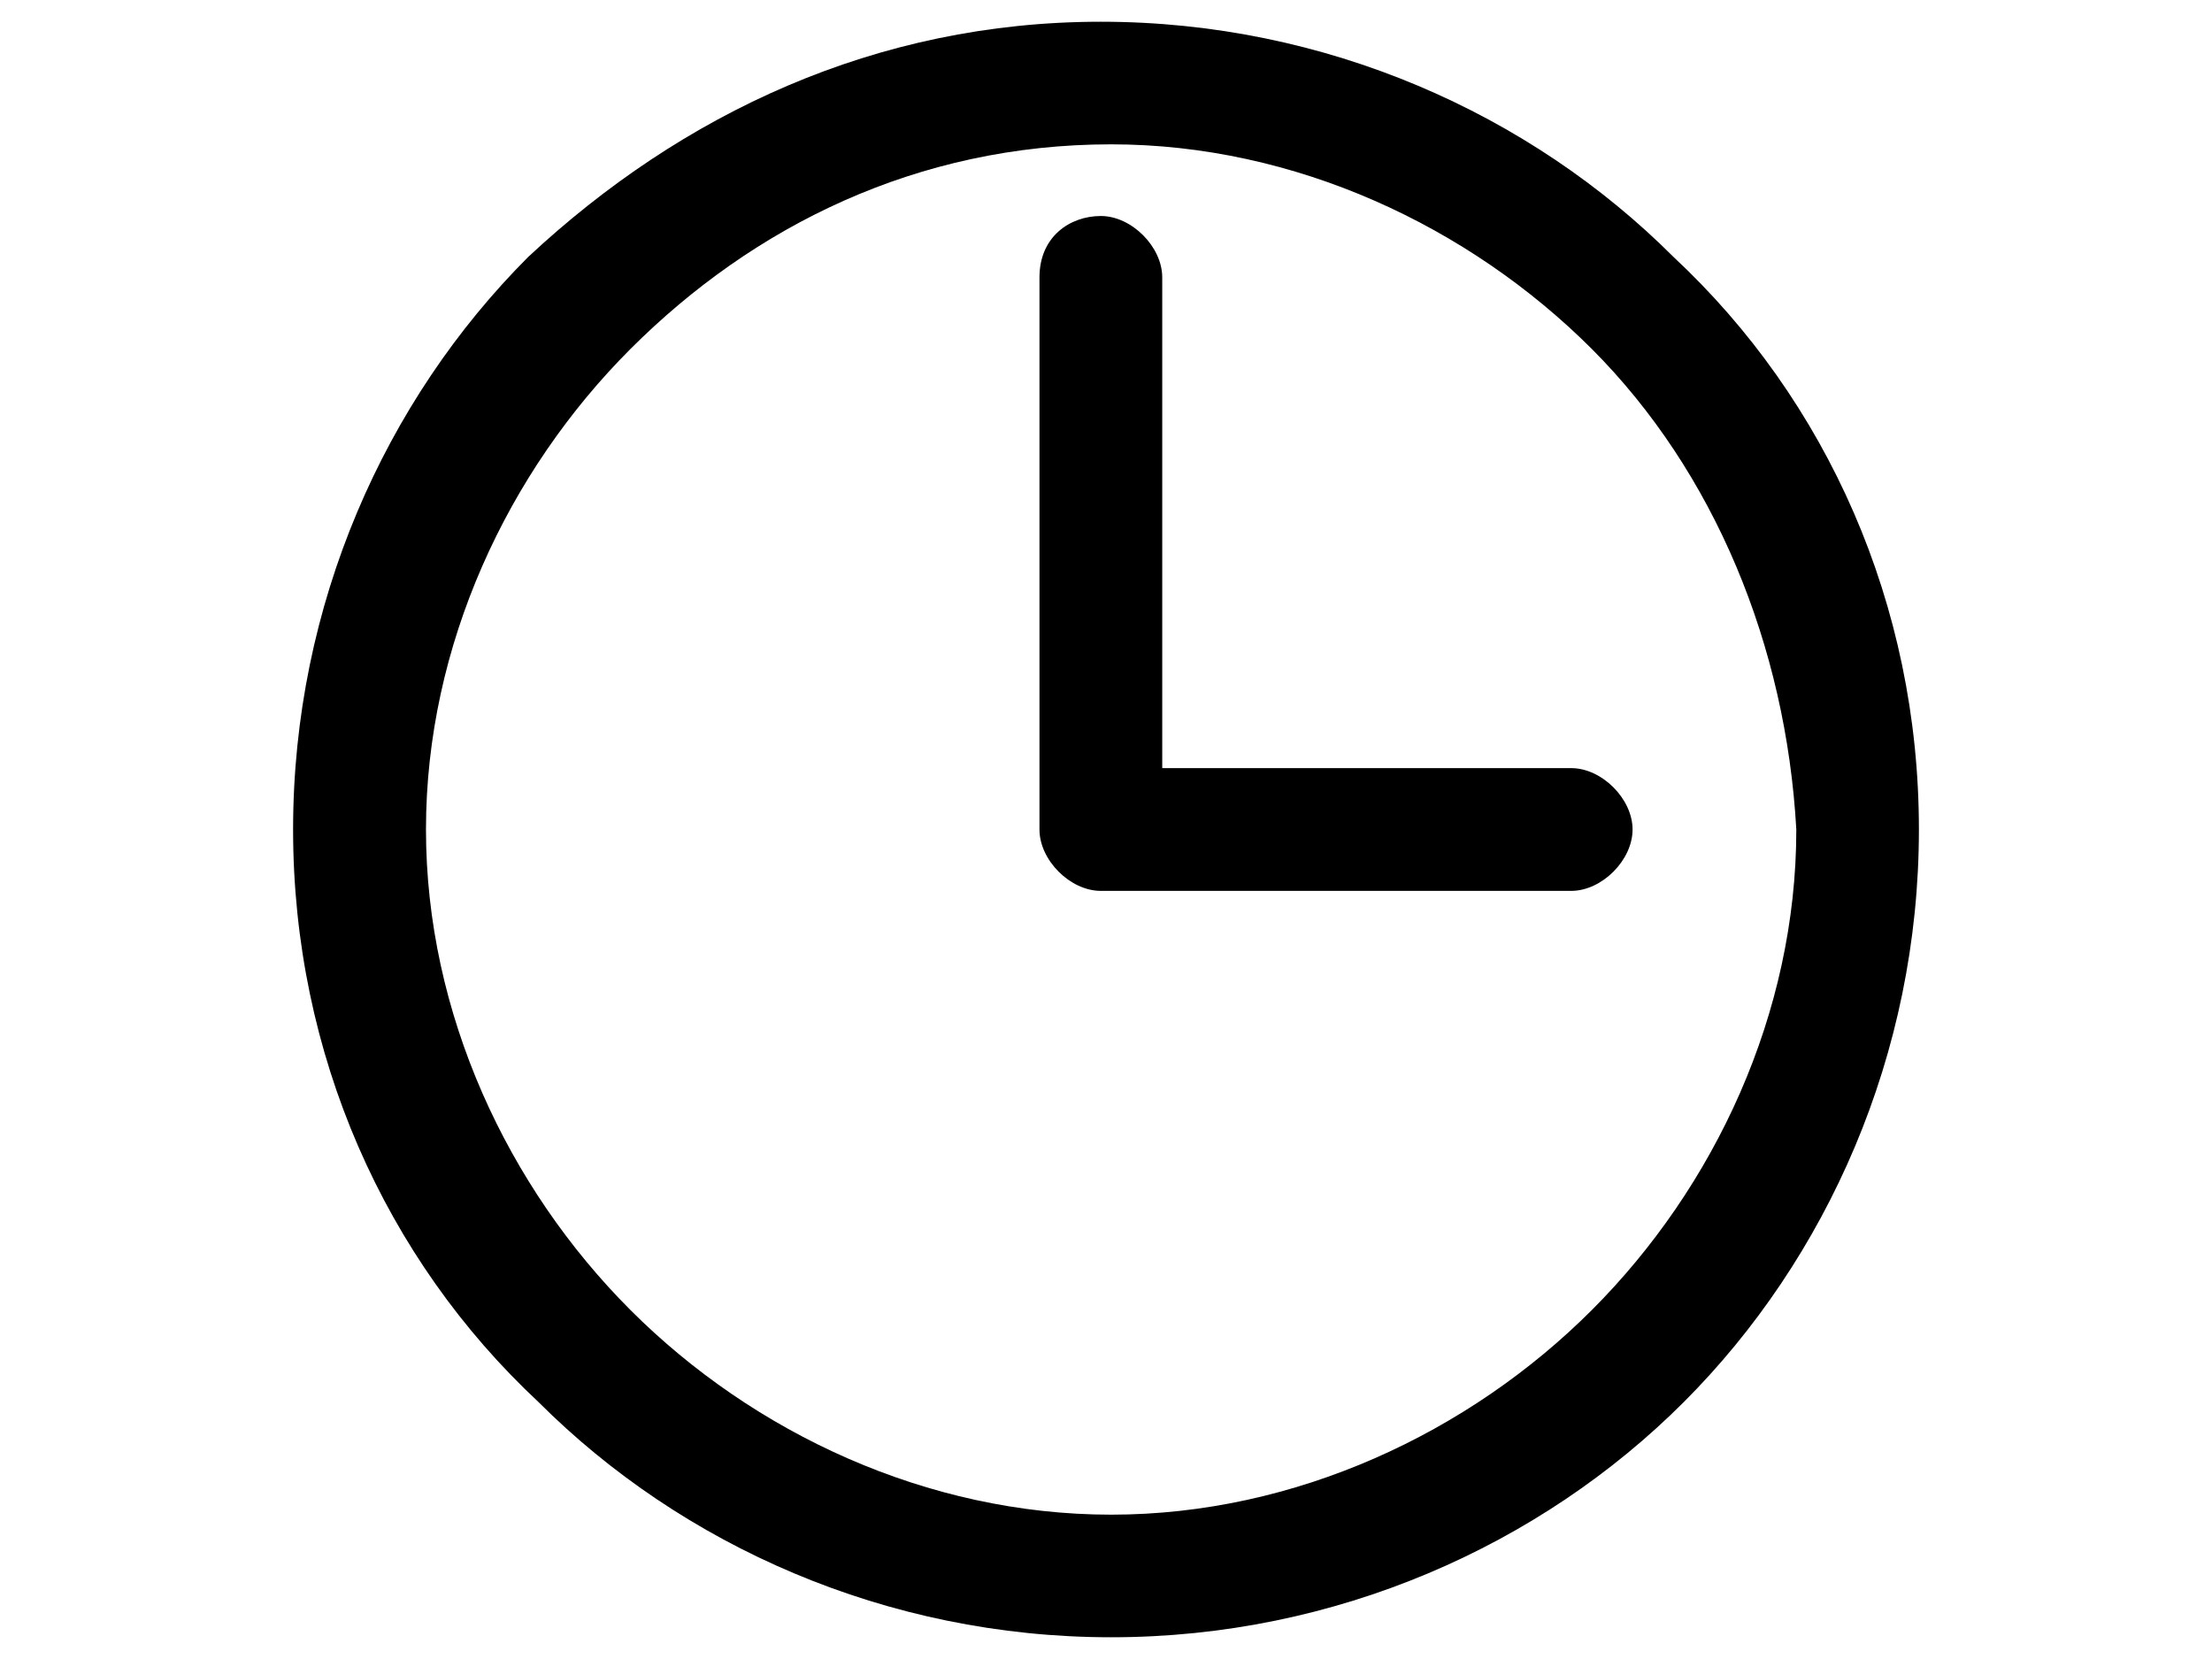
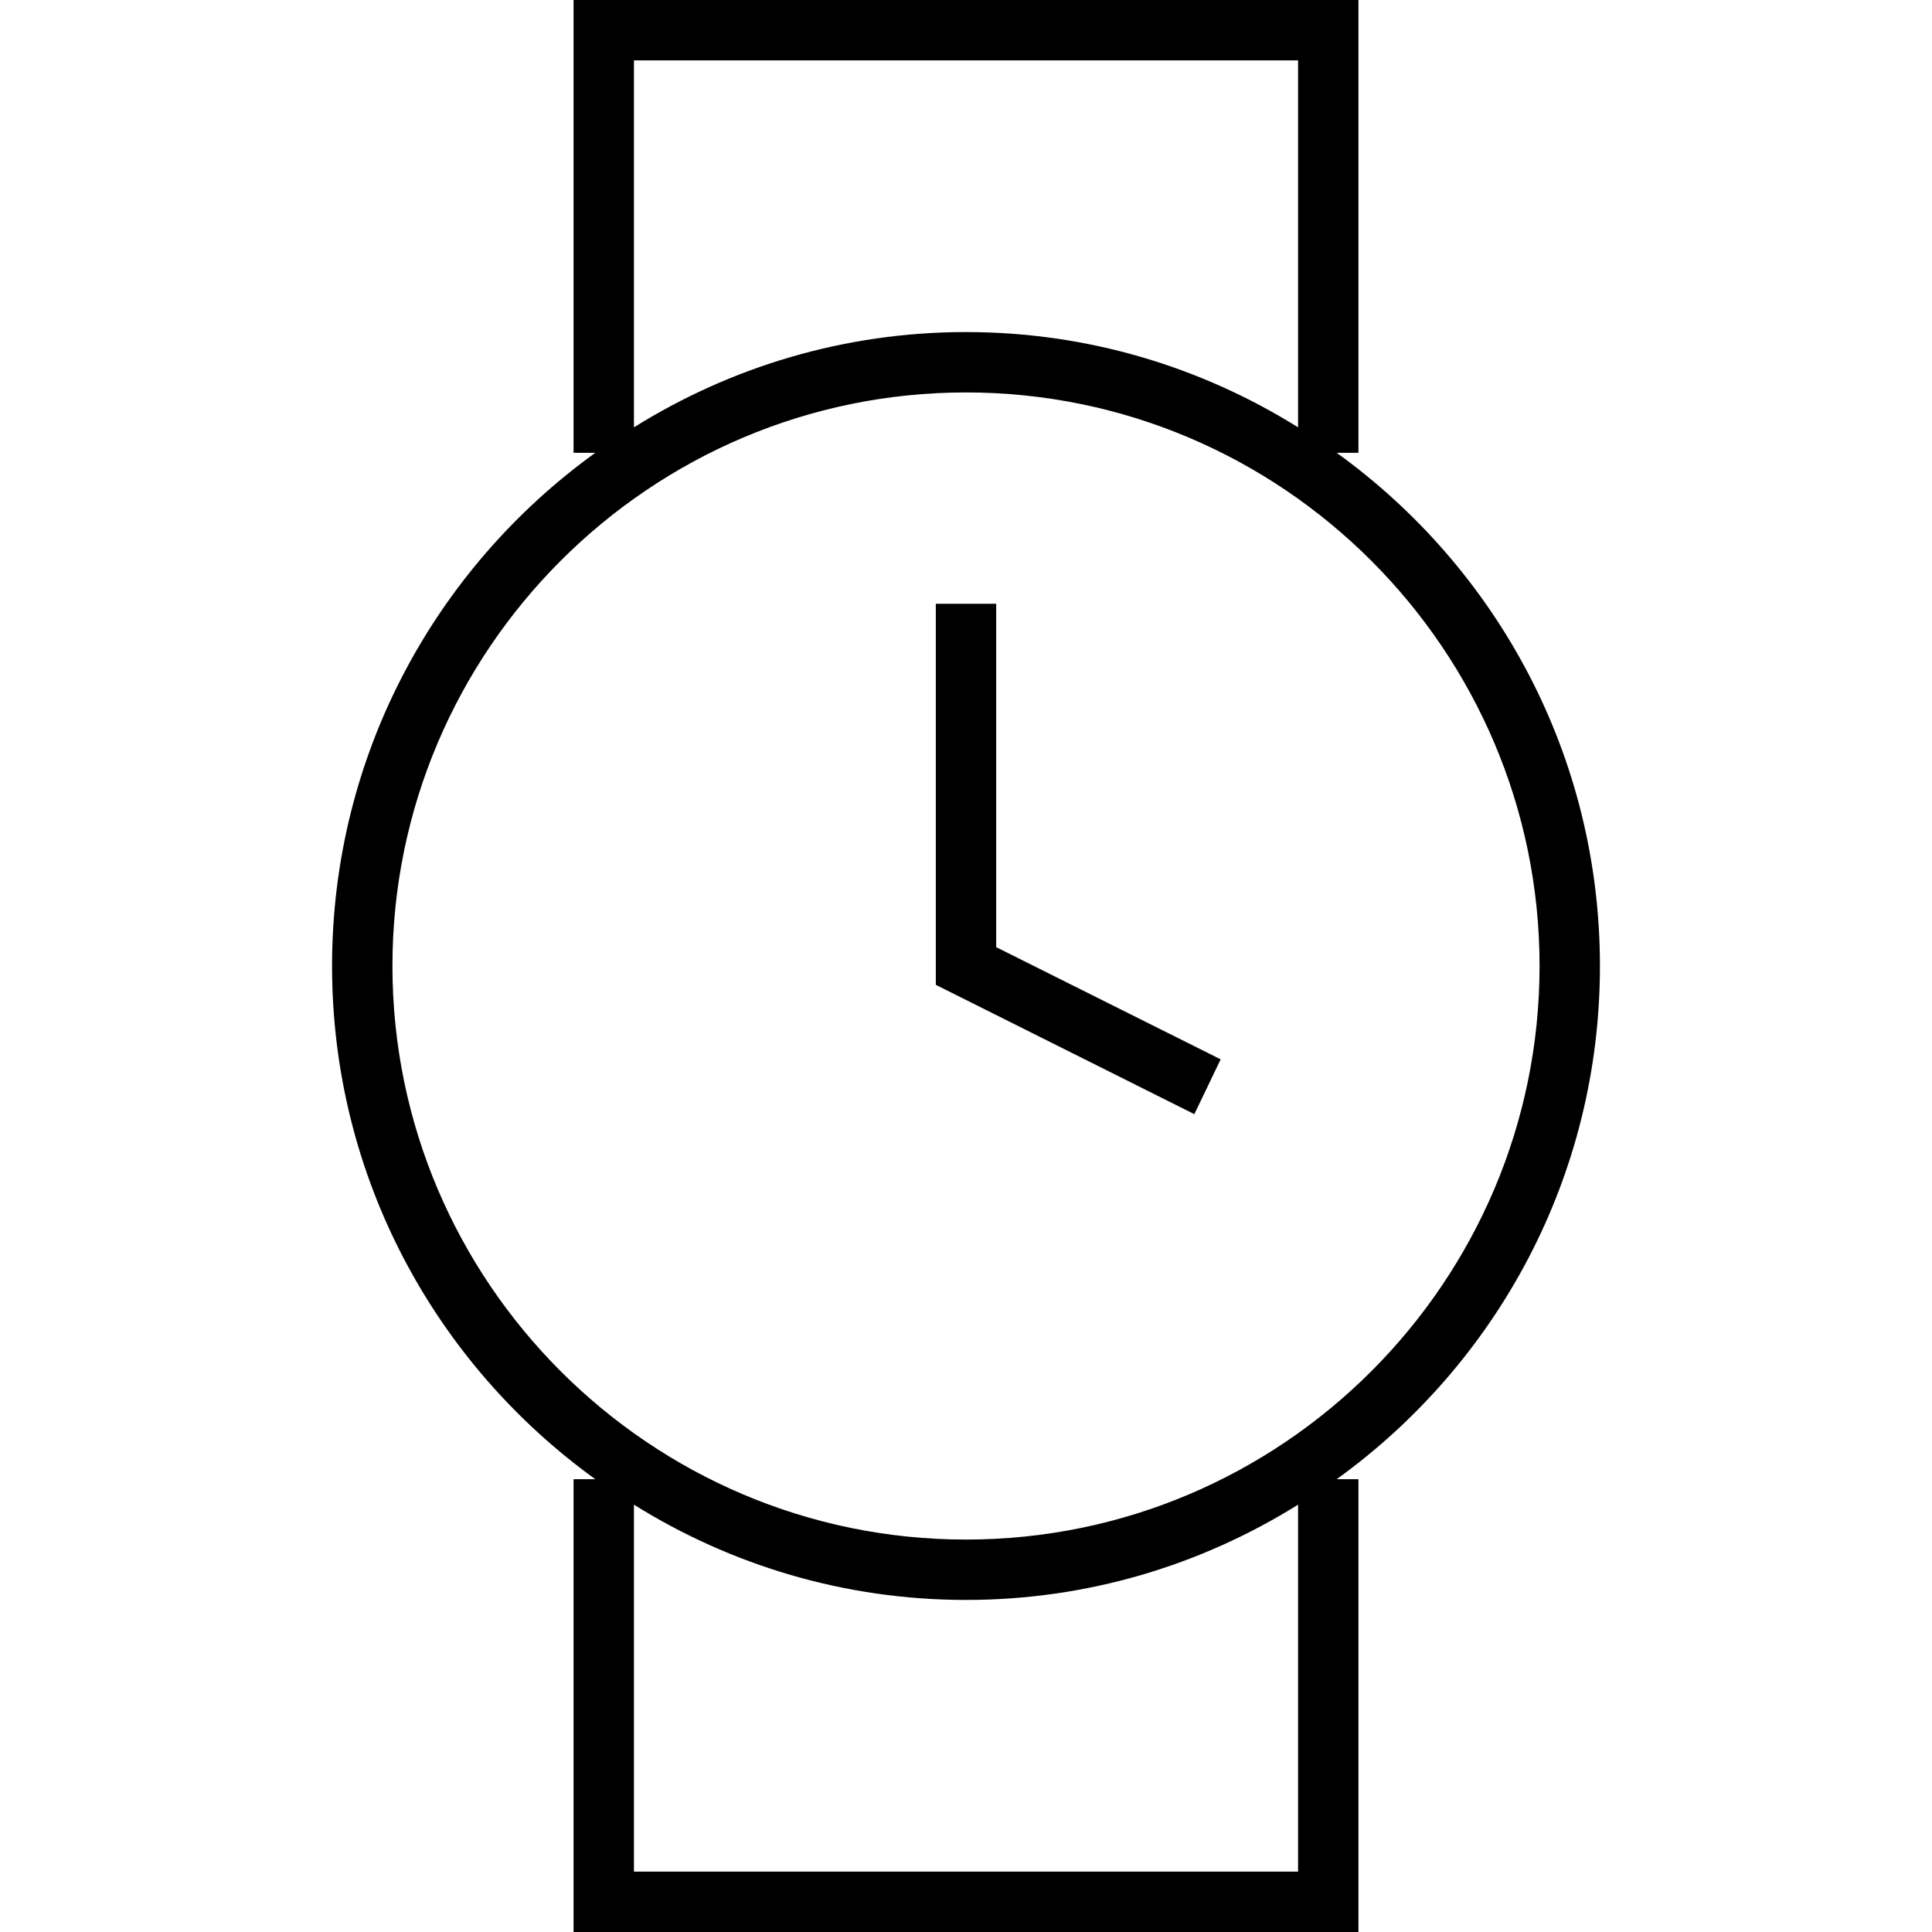
- <svg xmlns="http://www.w3.org/2000/svg" id="body_1" width="32" height="24">
-   <g transform="matrix(0.03125 0 0 0.03125 0 0)">
-     <path transform="matrix(0.768 0 0 0.768 128 0)" d="M496.9 13.1C 632.5 13.1 755.8 68.6 842.1 154.9C 934.5 241.1 990 364.4 990 500C 990 635.6 934.5 758.9 848.2 845.2C 762 931.4 638.7 986.9 503.1 986.9C 367.5 986.9 244.2 931.4 157.9 845.1C 65.5 758.9 10 635.6 10 500C 10 364.4 65.5 241.1 151.8 154.8C 244.2 68.6 361.3 13.1 496.9 13.1zM459.9 167.2C 459.9 142.5 478.4 130.2 496.9 130.2C 515.4 130.2 533.9 148.7 533.9 167.2L533.9 167.2L533.9 463L780.4 463C 798.9 463 817.4 481.5 817.4 500C 817.4 518.5 798.9 537 780.4 537L780.4 537L496.9 537C 478.4 537 459.9 518.5 459.9 500L459.9 500L459.9 167.2zM792.8 210.3C 718.8 136.4 614 87 503.1 87C 386 87 287.4 136.4 213.4 210.3C 139.4 284.3 90.1 389 90.1 500C 90.1 610.9 139.4 715.7 213.4 789.7C 287.4 863.7 392.1 913 503.1 913C 614 913 718.8 863.7 792.8 789.7C 866.8 715.7 916.1 611 916.1 500C 909.9 389.1 866.7 284.3 792.8 210.3z" stroke="none" fill="#000000" fill-rule="nonzero" />
+ <svg xmlns="http://www.w3.org/2000/svg" width="16pt" height="16pt" viewBox="0 0 16 16" version="1.1">
+   <g id="surface1">
+     <path style=" stroke:none;fill-rule:nonzero;fill:rgb(0%,0%,0%);fill-opacity:1;" d="M 13.25 8 C 13.25 6.25 12.391 4.703 11.07 3.75 L 11.25 3.75 L 11.25 0 L 4.75 0 L 4.75 3.75 L 4.93 3.75 C 3.609 4.703 2.75 6.25 2.75 8 C 2.75 9.75 3.609 11.297 4.93 12.25 L 4.75 12.25 L 4.75 16 L 11.25 16 L 11.25 12.25 L 11.07 12.25 C 12.391 11.297 13.25 9.75 13.25 8 Z M 5.25 0.5 L 10.75 0.5 L 10.75 3.539 C 9.949 3.039 9.008 2.75 8 2.75 C 6.992 2.75 6.051 3.039 5.25 3.539 Z M 10.75 15.5 L 5.25 15.5 L 5.25 12.461 C 6.051 12.961 6.992 13.25 8 13.25 C 9.008 13.25 9.949 12.961 10.75 12.461 Z M 8 12.75 C 5.383 12.75 3.25 10.617 3.25 8 C 3.25 5.383 5.383 3.25 8 3.25 C 10.617 3.25 12.75 5.383 12.75 8 C 12.75 10.617 10.617 12.75 8 12.75 Z M 8 12.75 " />
+     <path style=" stroke:none;fill-rule:nonzero;fill:rgb(0%,0%,0%);fill-opacity:1;" d="M 8.25 5 L 7.75 5 L 7.75 8.156 L 9.891 9.227 L 10.109 8.773 L 8.25 7.844 Z M 8.25 5 " />
  </g>
</svg>
